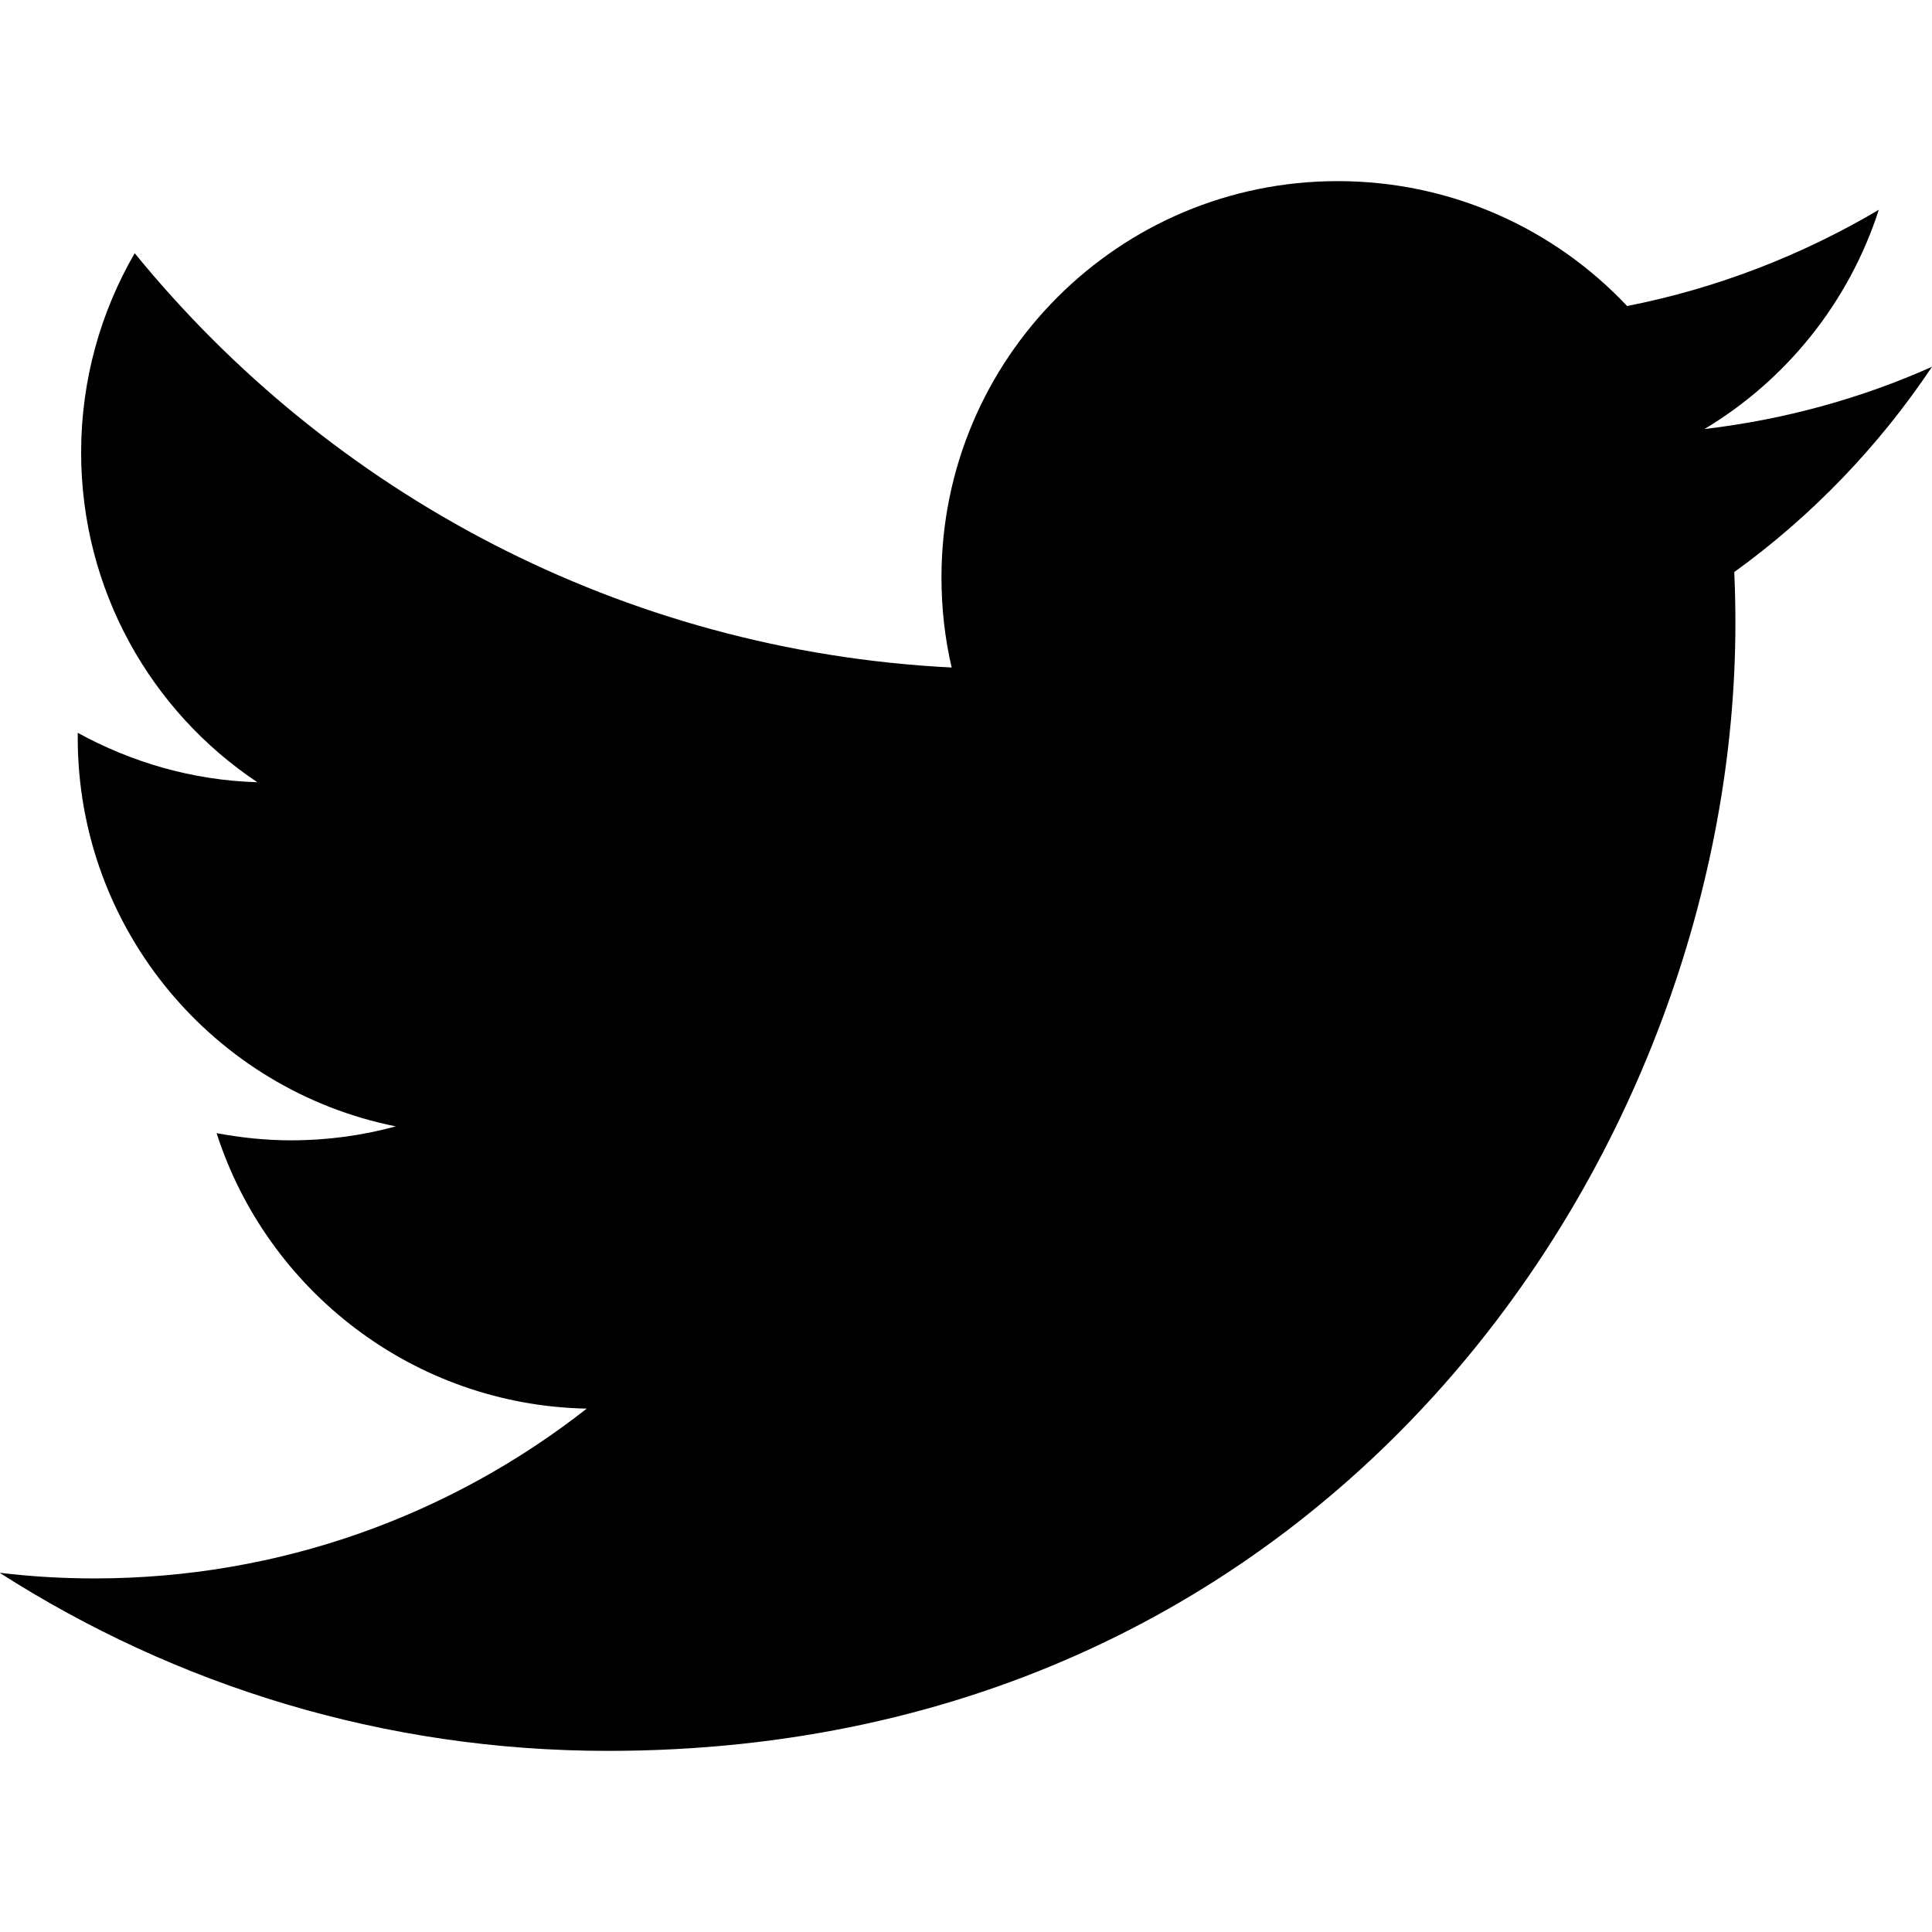
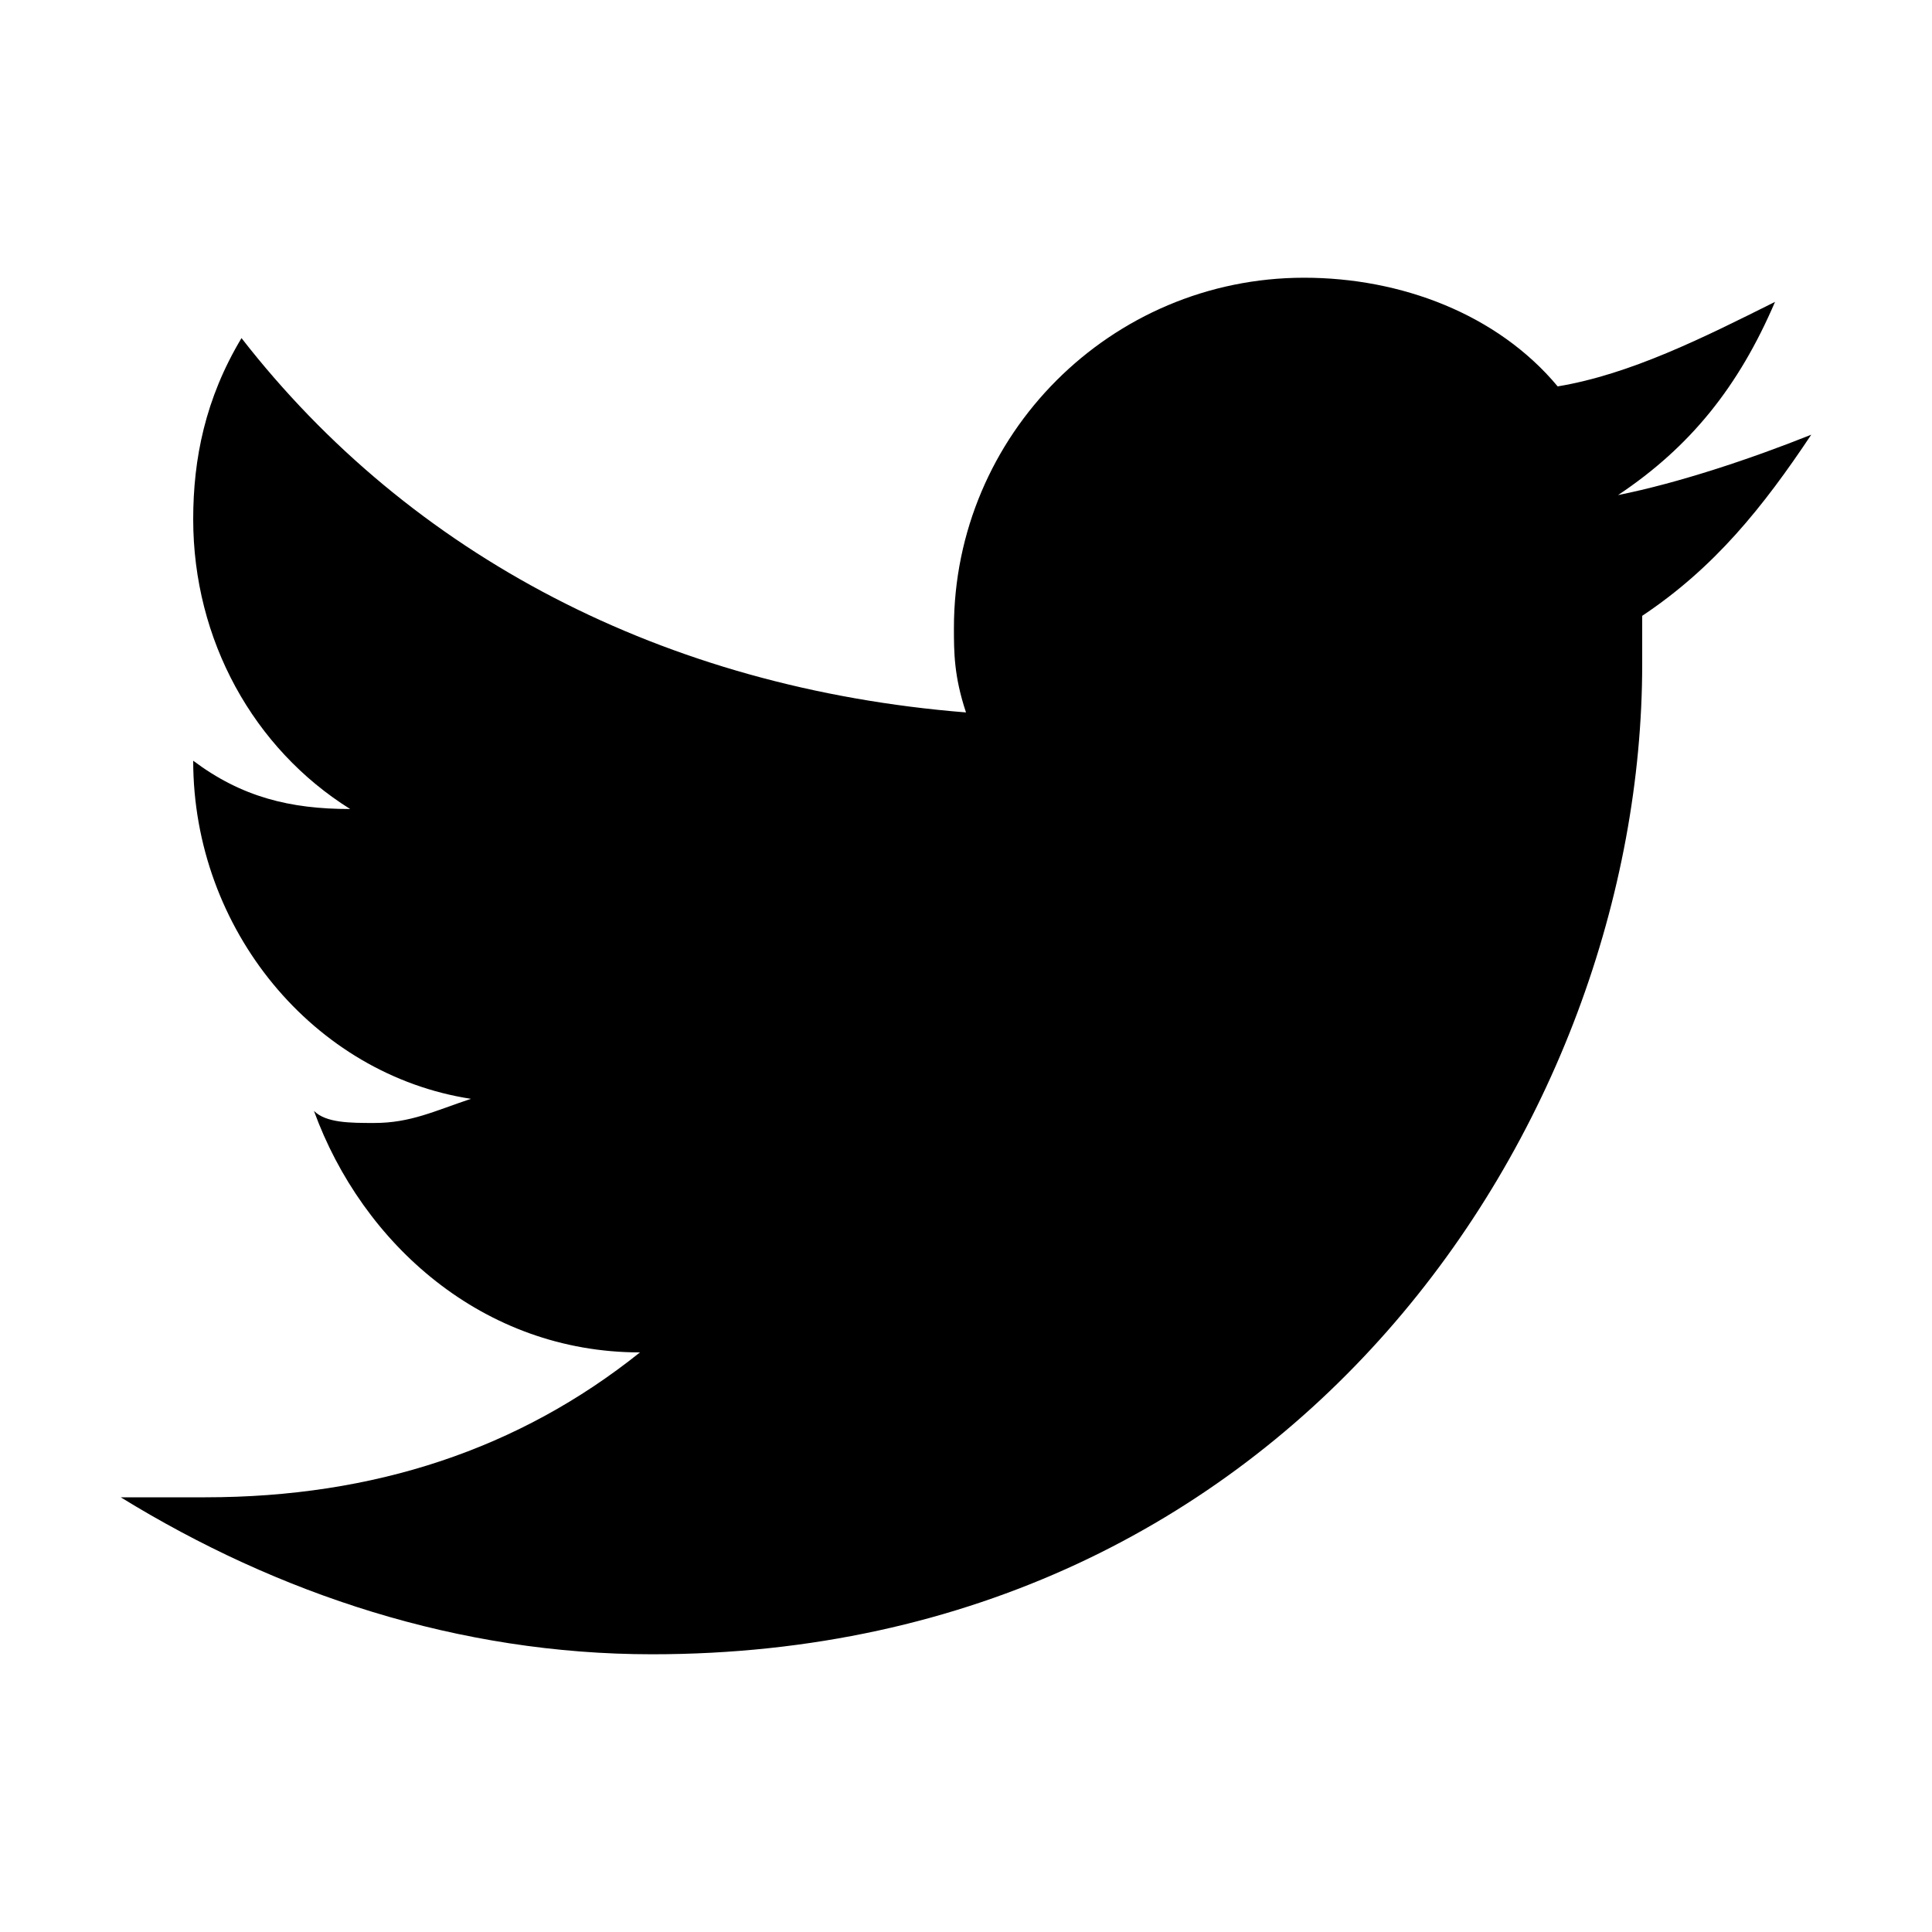
<svg xmlns="http://www.w3.org/2000/svg" viewBox="0 0 512 512">
-   <path d="M512 97.2c-18.8 8.4-39.1 14-60.3 16.5 21.7-13 38.3-33.6 46.2-58.1-20.3 12-42.8 20.8-66.7 25.5C412 60.7 384.7 48 354.5 48c-58 0-105 47-105 105 0 8.2.9 16.2 2.7 23.9-87.3-4.4-164.7-46.2-216.5-109.8-9 15.5-14.2 33.6-14.2 52.8 0 36.4 18.5 68.6 46.7 87.4-17.2-.5-33.4-5.3-47.6-13.1v1.3c0 50.9 36.2 93.4 84.3 103-8.8 2.4-18.1 3.7-27.7 3.7-6.8 0-13.3-.7-19.8-1.9 13.4 41.7 52.2 72.1 98.1 73-36 28.2-81.2 45-130.5 45-8.5 0-16.8-.5-25.1-1.5C46.6 446.7 101.8 464 161.1 464c193.2 0 298.8-160.1 298.8-298.8 0-4.6-.1-9.1-.3-13.6 20.5-14.8 38.3-33.3 52.4-54.4z" />
+   <path d="M172.8 438.4c169.6 0 262.4-140.8 262.4-262.4v-12.8c19.2-12.8 32-28.8 44.8-48-16 6.4-35.2 12.8-51.2 16 19.2-12.8 32-28.8 41.6-51.2-19.2 9.6-38.4 19.2-57.6 22.4-16-19.2-41.6-28.8-67.2-28.8-51.2 0-92.8 41.6-92.8 92.8 0 6.4 0 12.8 3.2 22.4-80-6.4-147.2-41.6-192-99.2-9.6 16-12.8 32-12.8 48 0 32 16 60.8 41.6 76.8-16 0-28.8-3.2-41.6-12.8 0 44.8 32 83.2 73.6 89.6-9.6 3.2-16 6.4-25.6 6.4-6.4 0-12.8 0-16-3.2 12.8 35.2 44.8 64 86.4 64-32 25.6-70.4 38.4-115.2 38.4H32c41.6 25.6 89.6 41.6 140.8 41.6" />
</svg>
